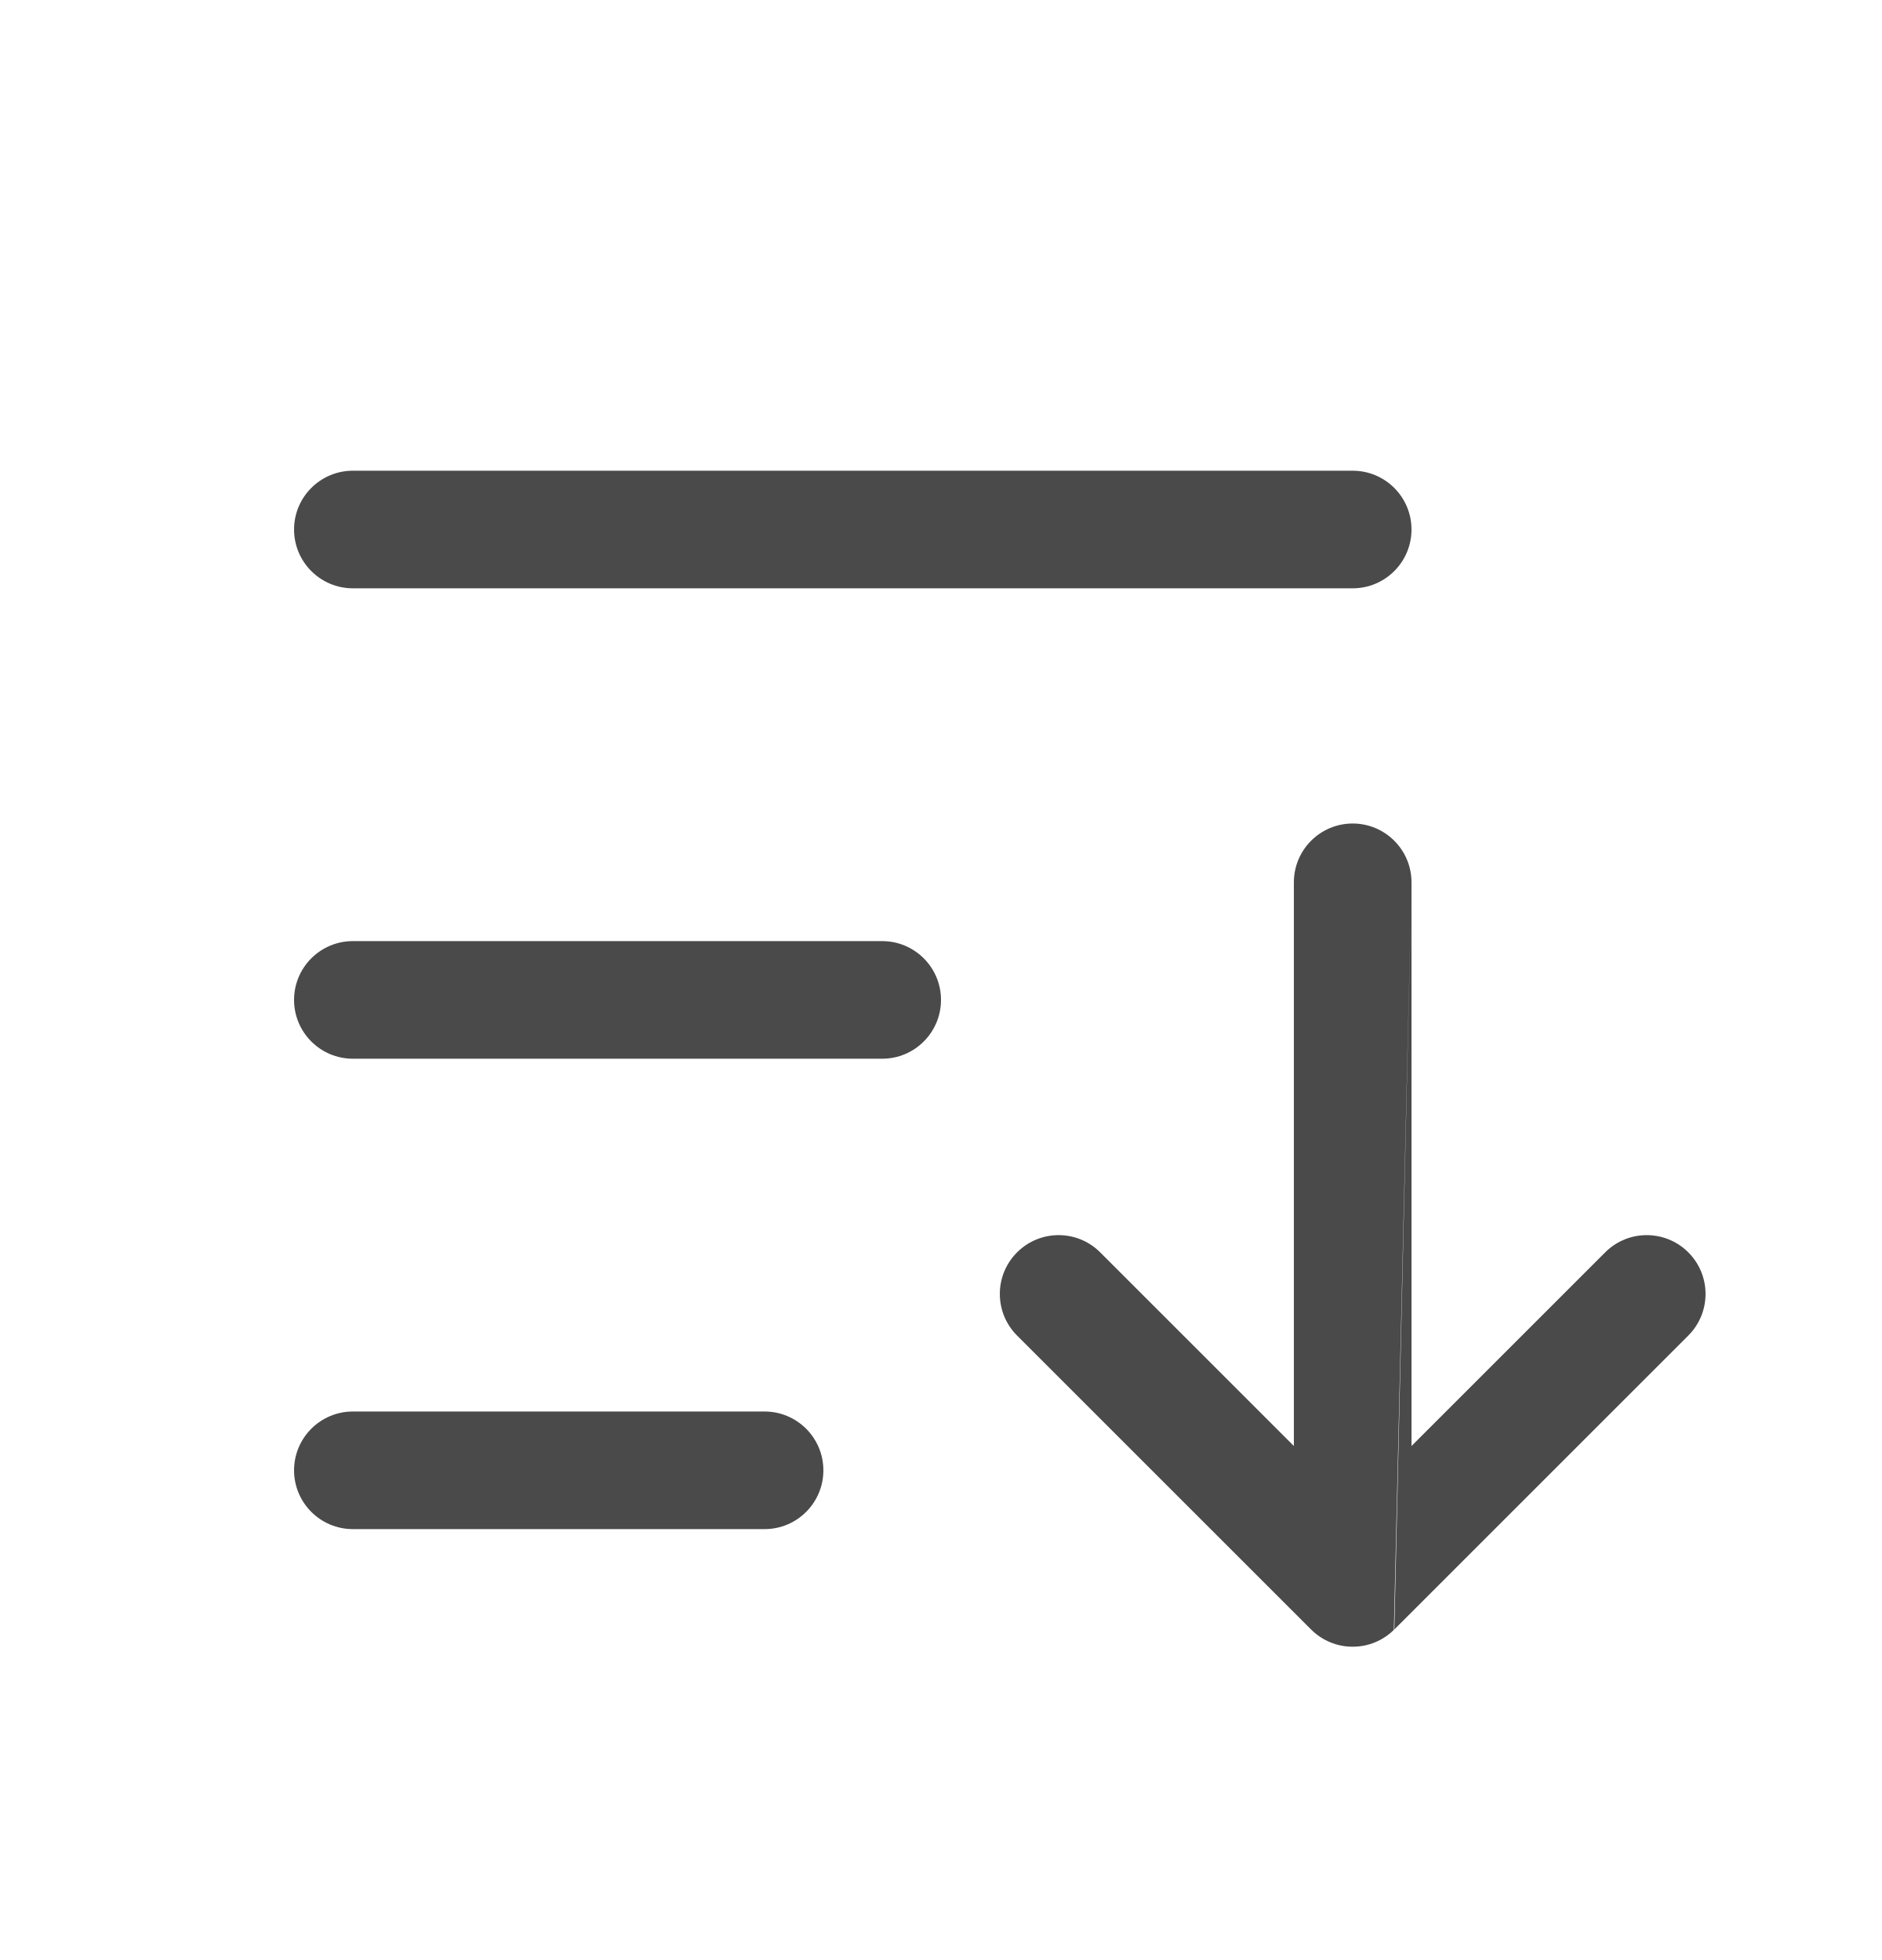
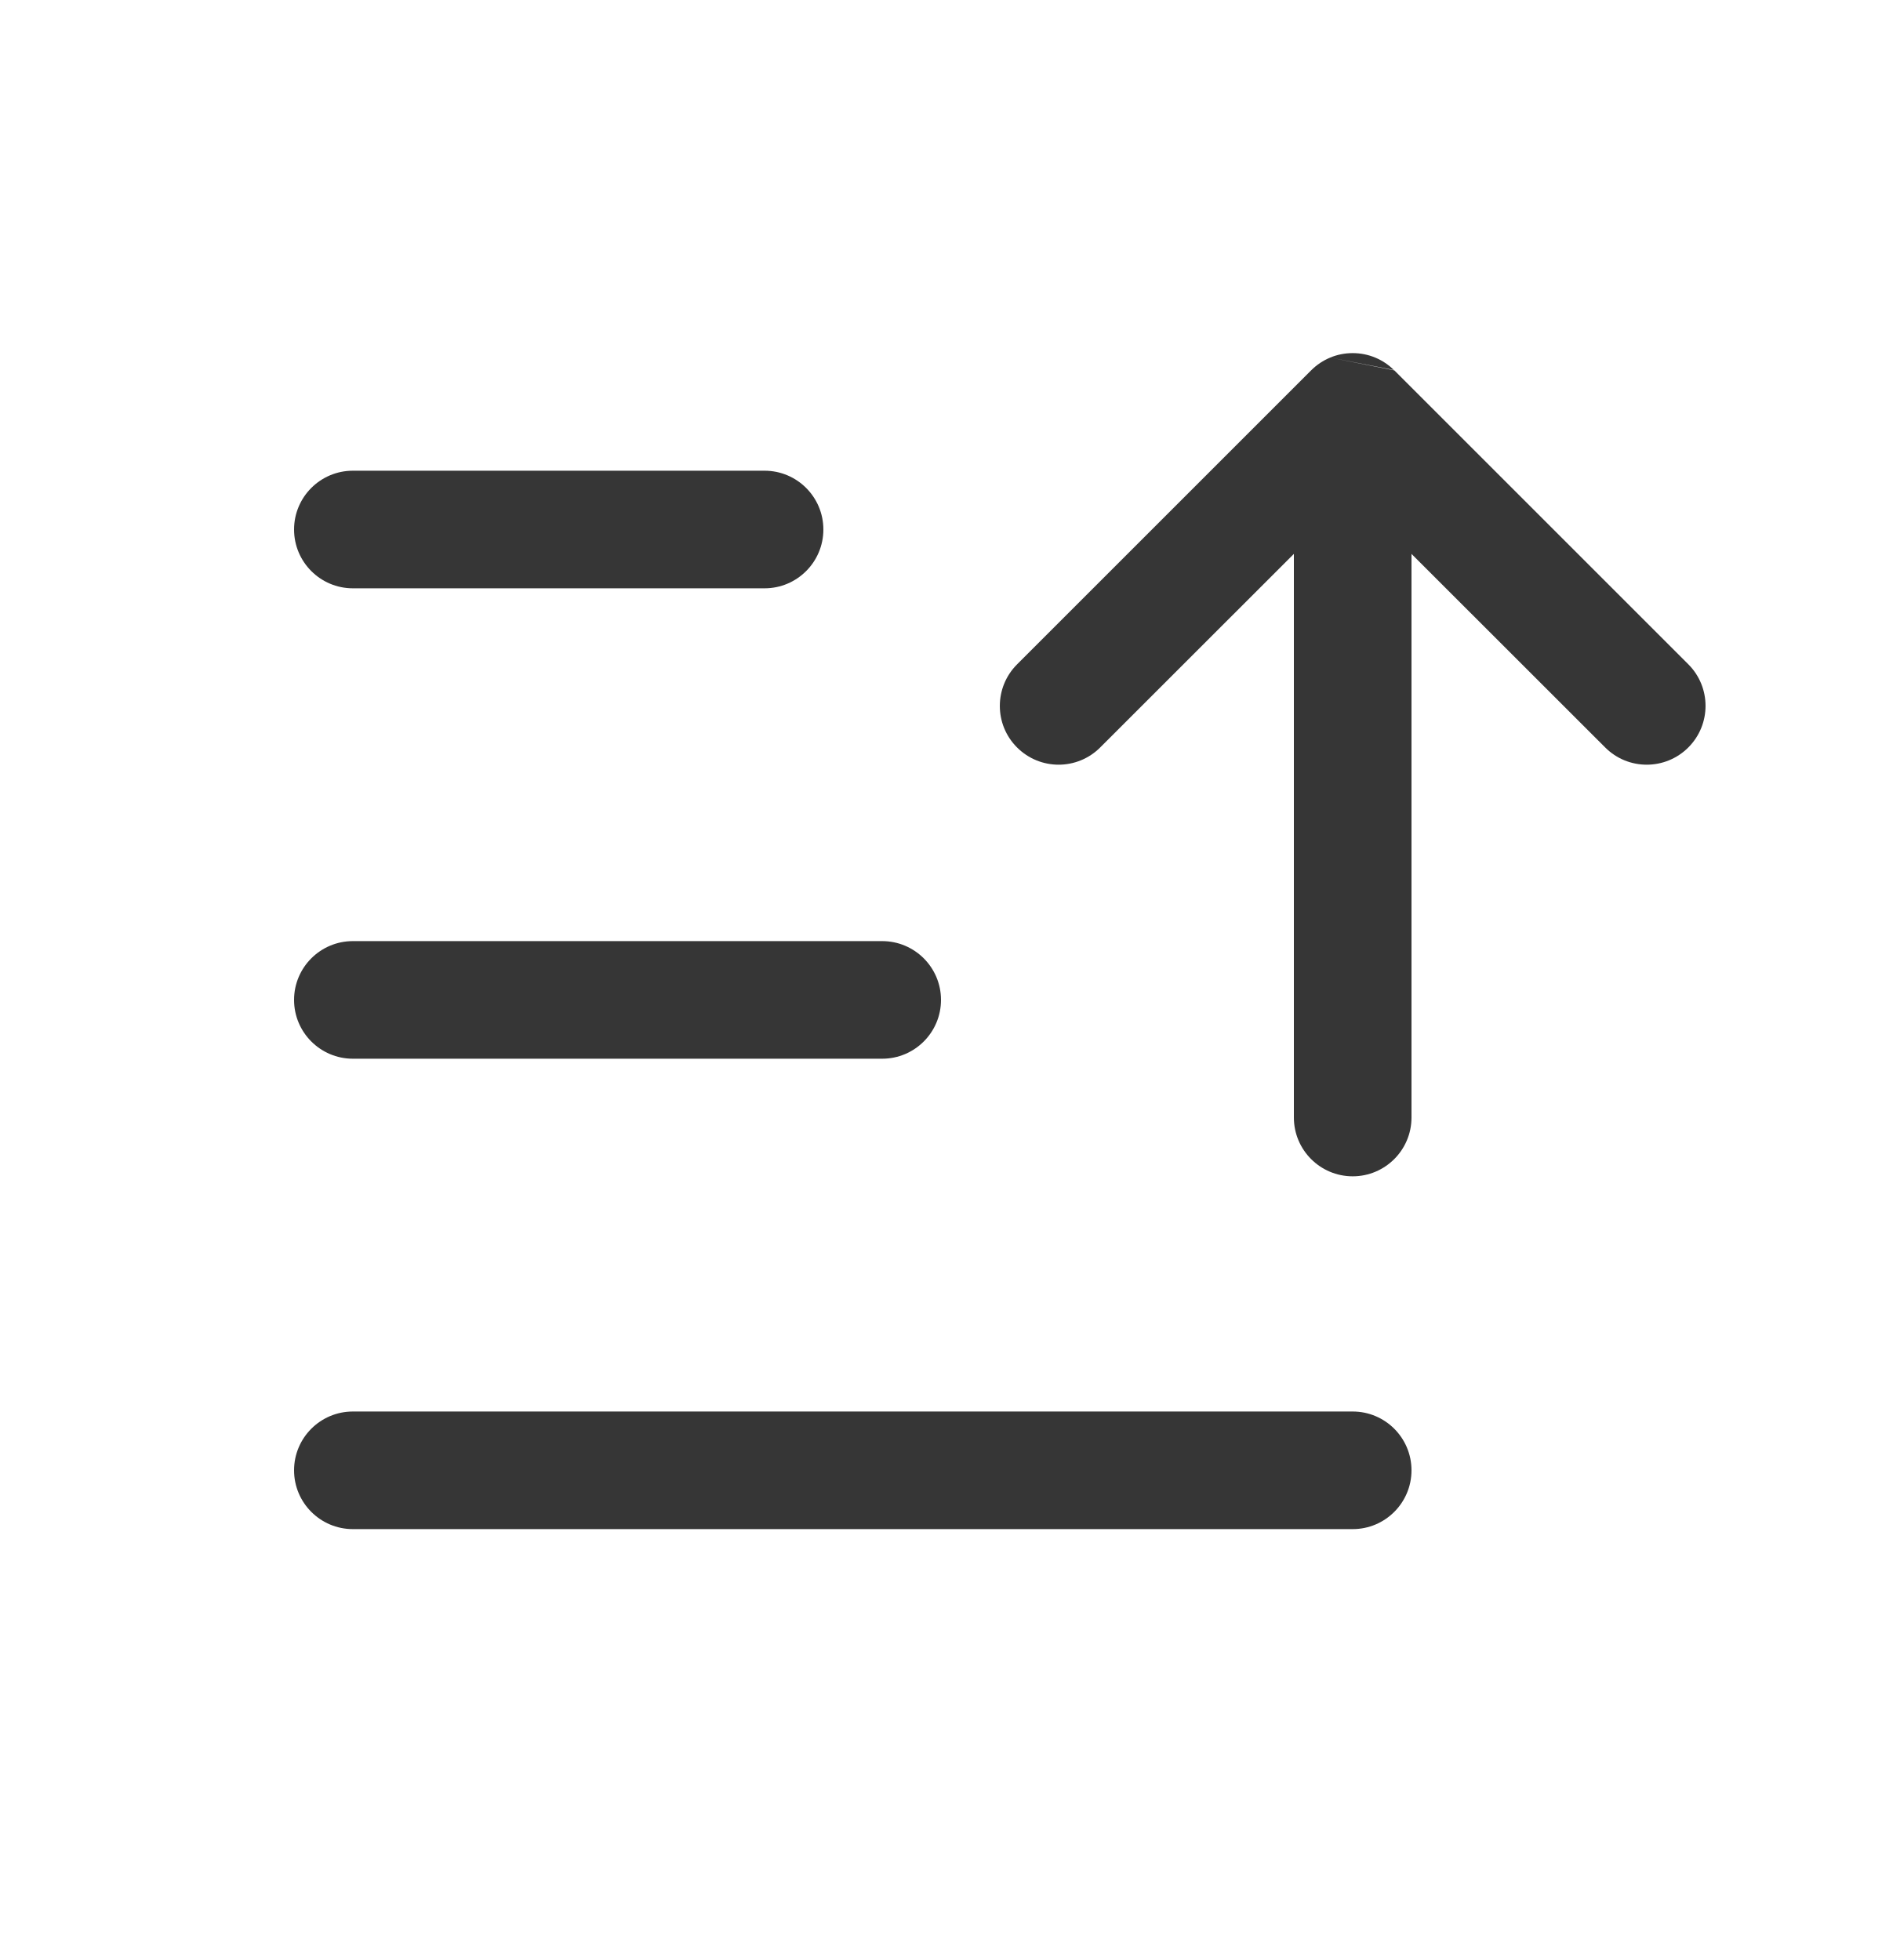
<svg xmlns="http://www.w3.org/2000/svg" width="24" height="25" viewBox="0 0 24 25" fill="none">
-   <g opacity="0.9">
-     <path fill-rule="evenodd" clip-rule="evenodd" d="M3.75 6.754C3.75 6.34 4.086 6.004 4.5 6.004H17.25C17.664 6.004 18 6.34 18 6.754C18 7.168 17.664 7.504 17.25 7.504H4.5C4.086 7.504 3.75 7.168 3.75 6.754ZM17.25 10.504C17.664 10.504 18 10.84 18 11.254L17.775 20.789C17.64 20.922 17.455 21.004 17.25 21.004C17.148 21.004 17.051 20.984 16.963 20.947C16.874 20.911 16.792 20.856 16.72 20.785L12.97 17.035C12.677 16.742 12.677 16.267 12.97 15.974C13.263 15.681 13.737 15.681 14.03 15.974L16.5 18.444V11.254C16.5 10.84 16.836 10.504 17.25 10.504ZM18 11.254L17.781 20.784L21.53 17.035C21.823 16.742 21.823 16.267 21.53 15.974C21.237 15.681 20.762 15.681 20.47 15.974L18 18.444V11.254ZM4.5 12.004C4.086 12.004 3.75 12.34 3.75 12.754C3.75 13.168 4.086 13.504 4.5 13.504H11.25C11.664 13.504 12 13.168 12 12.754C12 12.34 11.664 12.004 11.25 12.004H4.5ZM4.5 18.004C4.086 18.004 3.75 18.34 3.75 18.754C3.75 19.168 4.086 19.504 4.5 19.504H9.75C10.164 19.504 10.5 19.168 10.5 18.754C10.5 18.34 10.164 18.004 9.75 18.004H4.5Z" fill="#363636" />
-   </g>
+   <path fill-rule="evenodd" clip-rule="evenodd" d="M16.72 4.724C16.792 4.652 16.874 4.598 16.963 4.561L17.78 4.724L17.781 4.724L21.53 8.473C21.823 8.766 21.823 9.241 21.53 9.534C21.237 9.827 20.762 9.827 20.47 9.534L18 7.065V14.254C18 14.668 17.664 15.004 17.25 15.004C16.836 15.004 16.5 14.668 16.5 14.254V7.065L14.03 9.534C13.737 9.827 13.263 9.827 12.97 9.534C12.677 9.242 12.677 8.767 12.97 8.474L16.72 4.724ZM16.963 4.561L17.775 4.719C17.64 4.586 17.455 4.504 17.25 4.504C17.148 4.504 17.051 4.524 16.963 4.561ZM4.5 12.004C4.086 12.004 3.75 12.34 3.75 12.754C3.75 13.168 4.086 13.504 4.5 13.504H11.25C11.664 13.504 12 13.168 12 12.754C12 12.34 11.664 12.004 11.25 12.004H4.5ZM3.75 6.754C3.75 6.34 4.086 6.004 4.5 6.004H9.75C10.164 6.004 10.5 6.34 10.5 6.754C10.5 7.168 10.164 7.504 9.75 7.504H4.5C4.086 7.504 3.75 7.168 3.75 6.754ZM4.5 18.004C4.086 18.004 3.75 18.34 3.75 18.754C3.75 19.168 4.086 19.504 4.5 19.504H17.25C17.664 19.504 18 19.168 18 18.754C18 18.34 17.664 18.004 17.25 18.004H4.5Z" fill="#363636" />
</svg>
